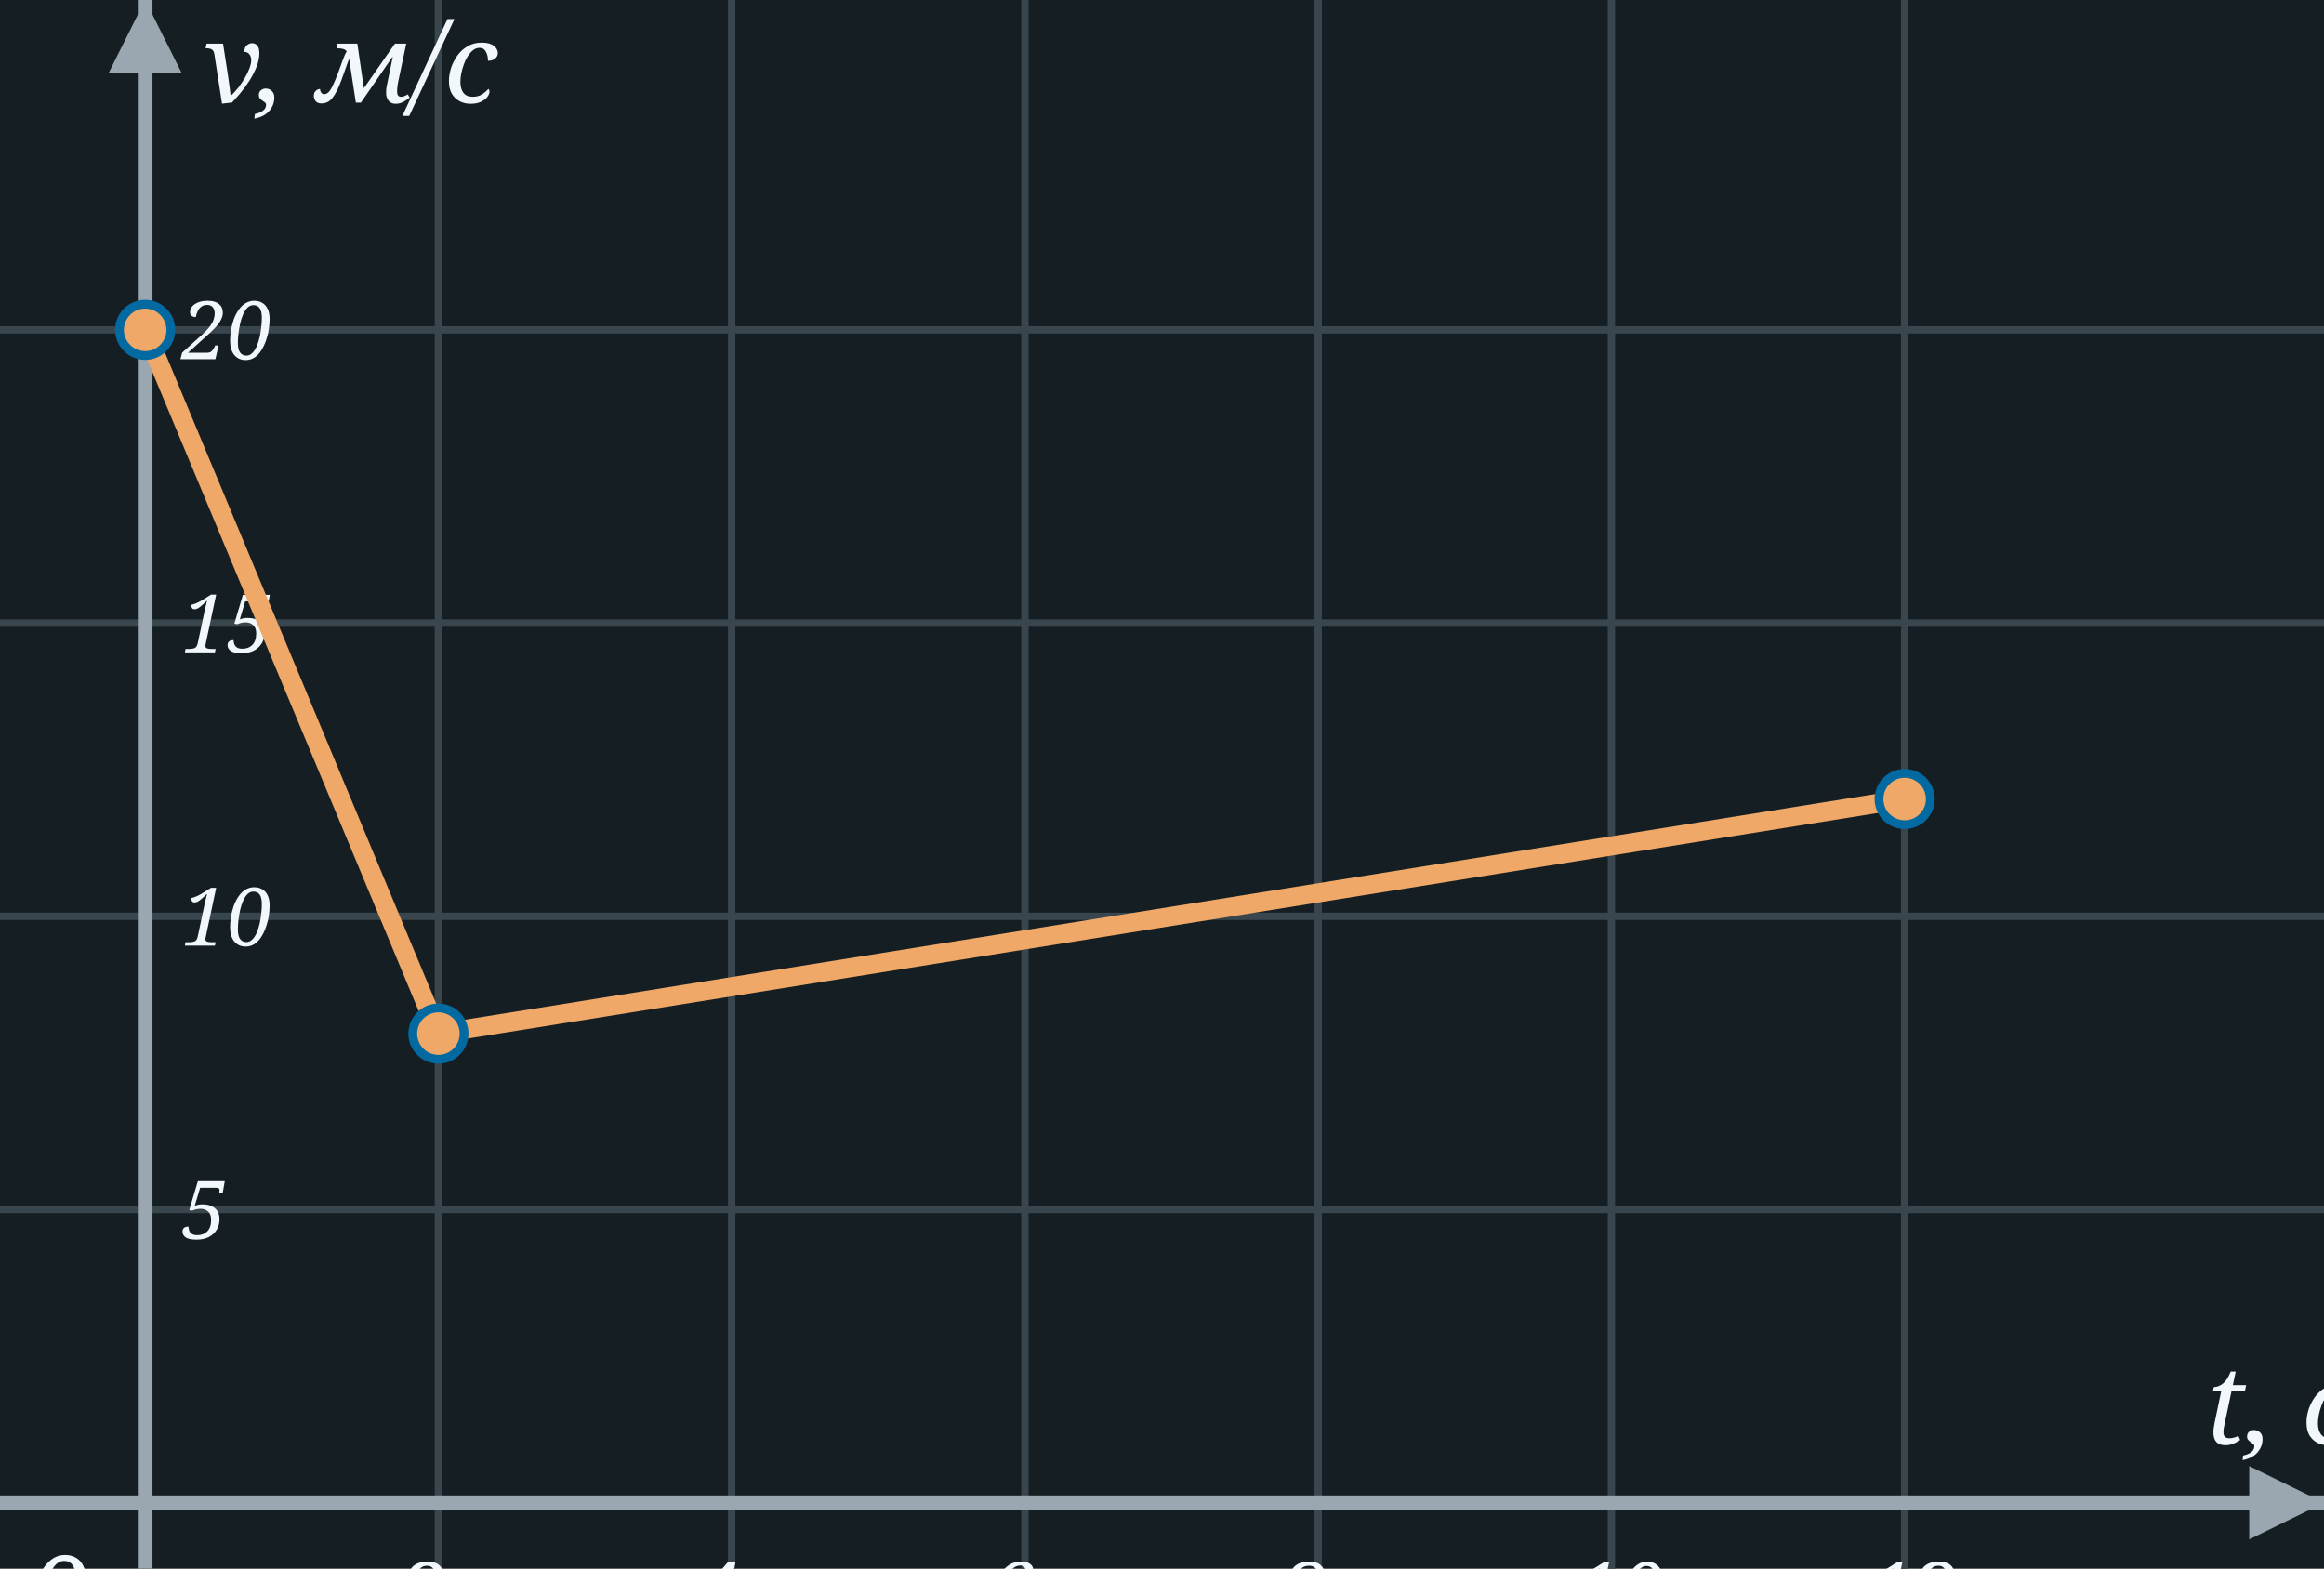
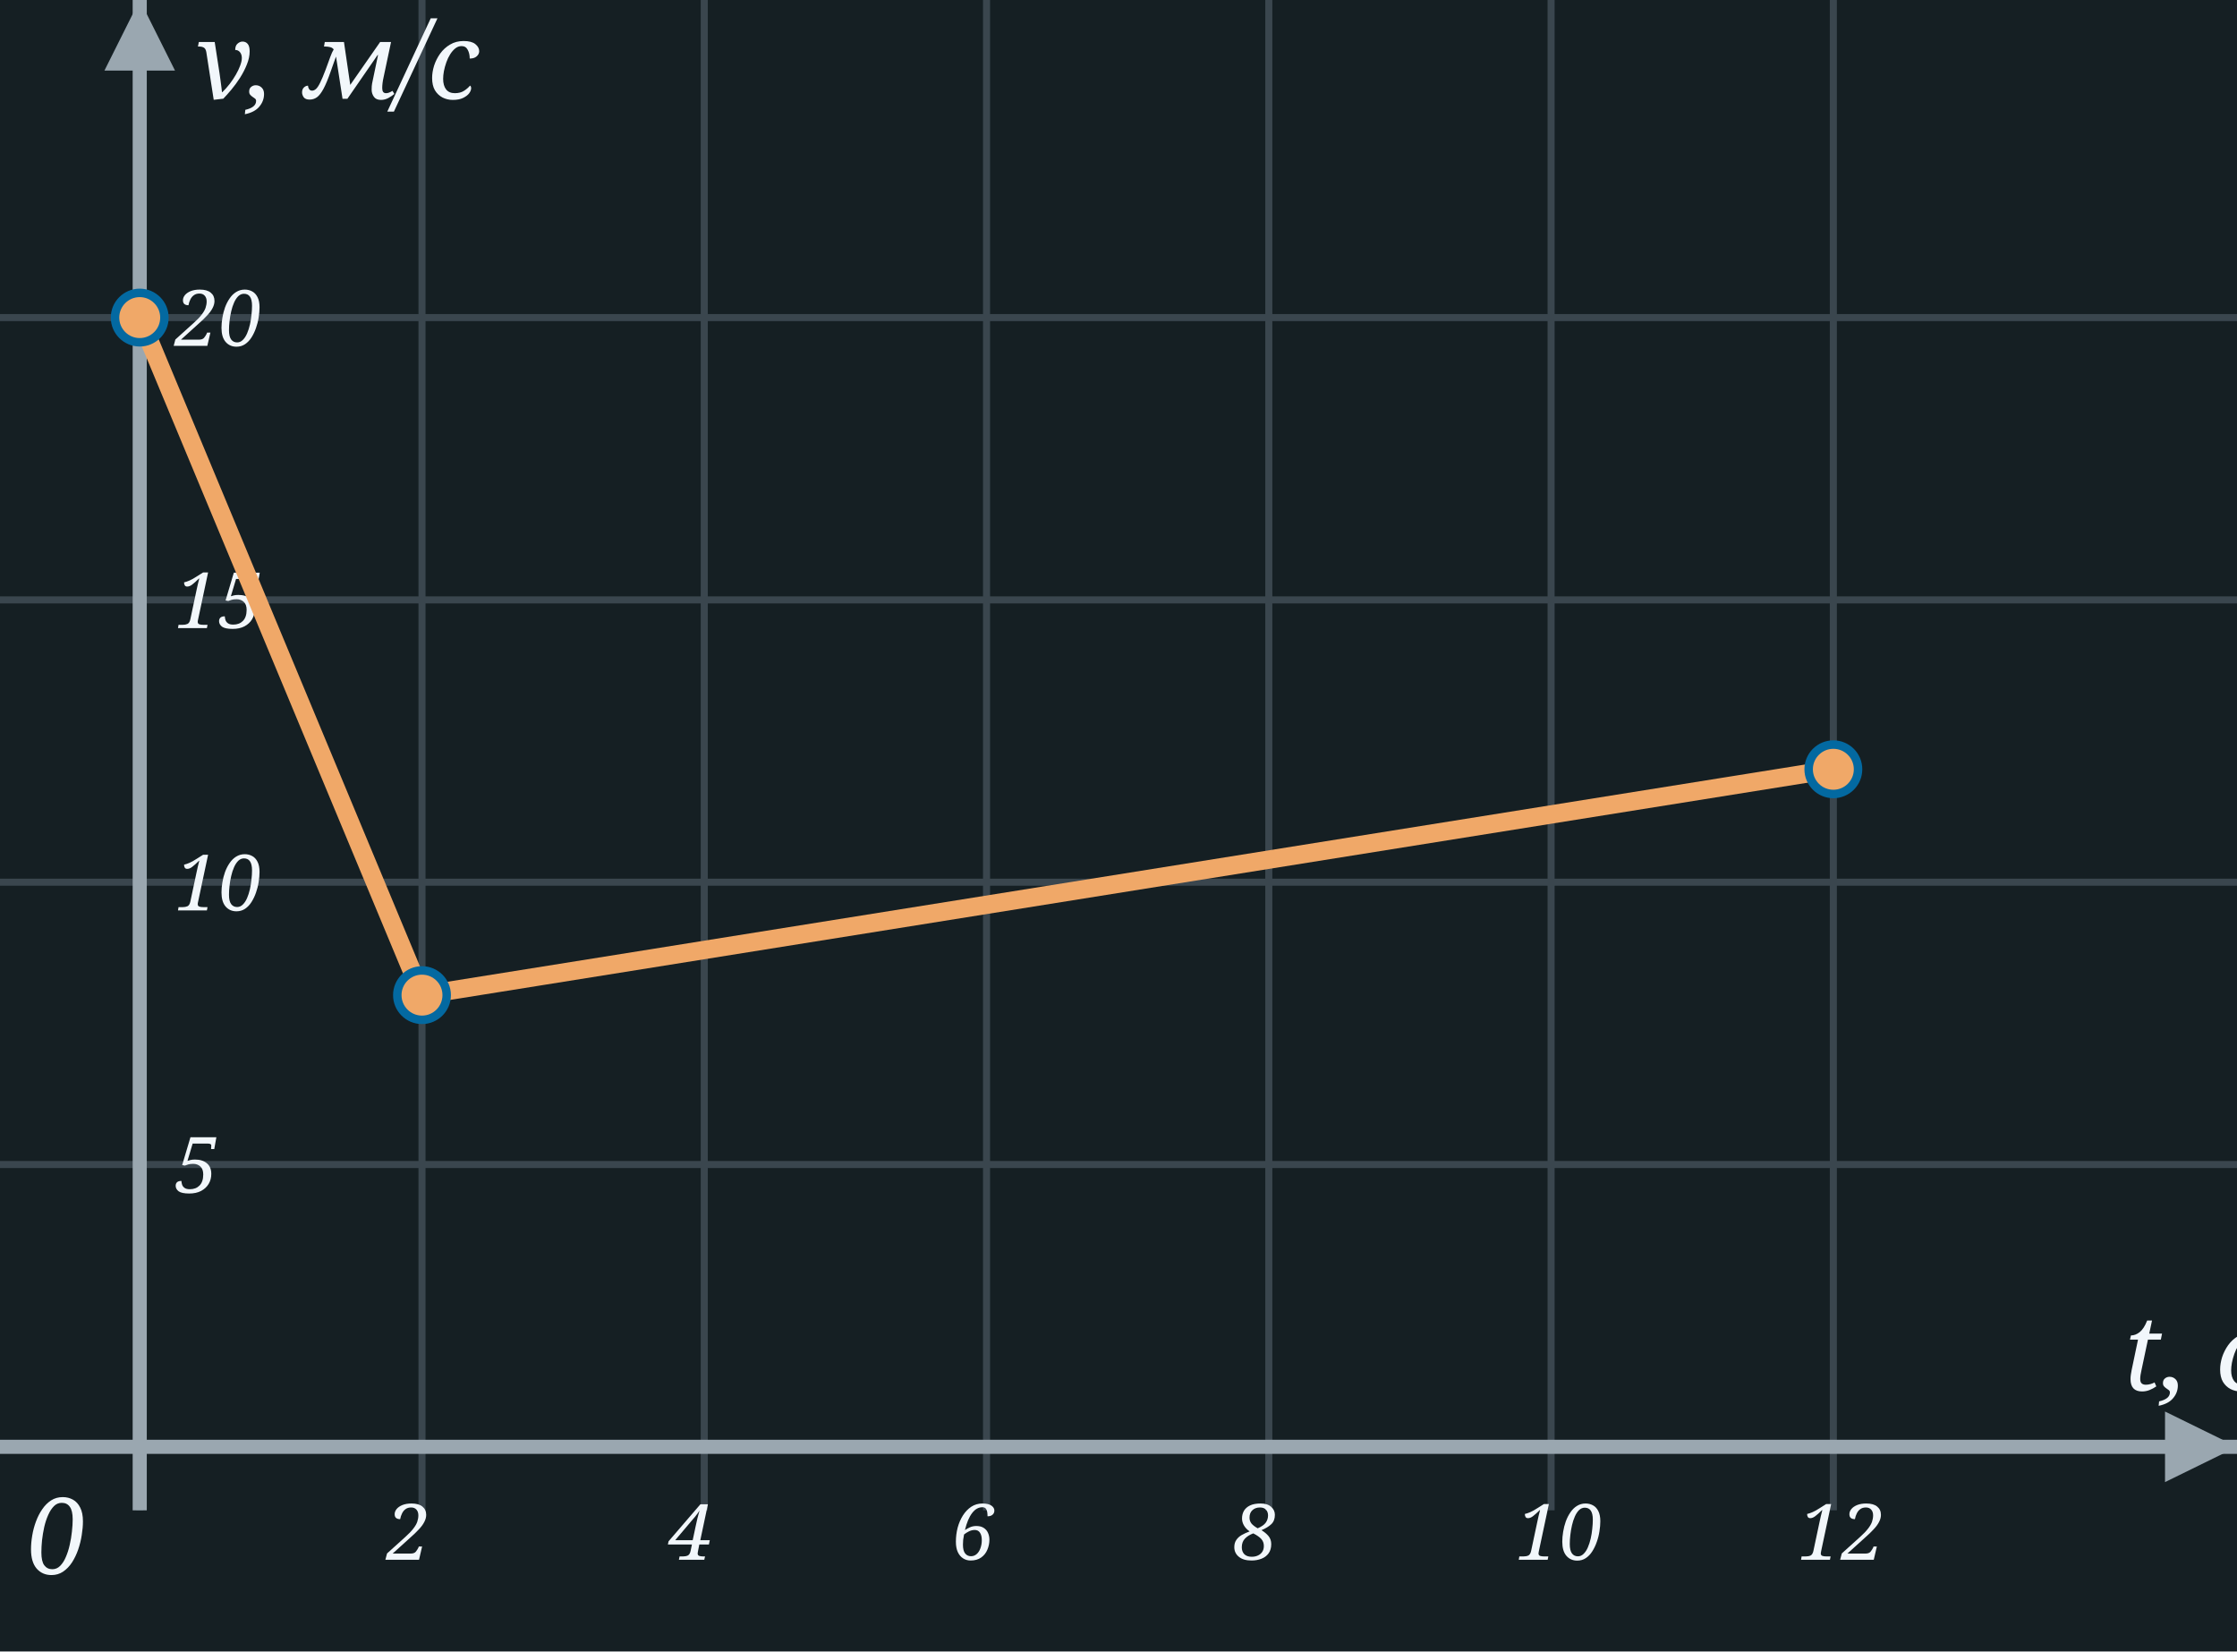
- <svg xmlns="http://www.w3.org/2000/svg" width="317" height="214" viewBox="0 0 317 214">
-   <rect x="0" y="0" width="317" height="214" fill="#151F23" />
+ <svg xmlns="http://www.w3.org/2000/svg" width="317" height="234" viewBox="0 0 317 234">
+   <rect x="0" y="0" width="317" height="234" fill="#151F23" />
  <line x1="19.8" y1="0" x2="19.8" y2="214" stroke="#3A464E" stroke-width="1" />
  <line x1="59.8" y1="0" x2="59.8" y2="214" stroke="#3A464E" stroke-width="1" />
  <line x1="99.8" y1="0" x2="99.8" y2="214" stroke="#3A464E" stroke-width="1" />
  <line x1="139.8" y1="0" x2="139.8" y2="214" stroke="#3A464E" stroke-width="1" />
  <line x1="179.8" y1="0" x2="179.8" y2="214" stroke="#3A464E" stroke-width="1" />
  <line x1="219.8" y1="0" x2="219.8" y2="214" stroke="#3A464E" stroke-width="1" />
  <line x1="259.8" y1="0" x2="259.8" y2="214" stroke="#3A464E" stroke-width="1" />
  <line x1="0" y1="205.0" x2="317" y2="205.0" stroke="#3A464E" stroke-width="1" />
  <line x1="0" y1="165.0" x2="317" y2="165.0" stroke="#3A464E" stroke-width="1" />
  <line x1="0" y1="125.0" x2="317" y2="125.0" stroke="#3A464E" stroke-width="1" />
  <line x1="0" y1="85.0" x2="317" y2="85.0" stroke="#3A464E" stroke-width="1" />
  <line x1="0" y1="45.0" x2="317" y2="45.0" stroke="#3A464E" stroke-width="1" />
  <line x1="19.8" y1="214" x2="19.8" y2="0" stroke="#9AA7B0" stroke-width="2" />
  <polygon points="14.8,10 24.8,10 19.8,0" fill="#9AA7B0" />
  <line x1="0" y1="205.0" x2="317" y2="205.0" stroke="#9AA7B0" stroke-width="2" />
  <polygon points="306.8,200.0 306.8,210.0 317,205.0" fill="#9AA7B0" />
  <text x="3.8" y="223.0" font-family="Georgia, serif" font-style="italic" font-size="15" fill="#F2F7FB">0</text>
  <text x="300.8" y="197.0" font-family="Georgia, serif" font-style="italic" font-size="15" fill="#F2F7FB">t, с</text>
  <text x="27.8" y="14" font-family="Georgia, serif" font-style="italic" font-size="15" fill="#F2F7FB">v, м/с</text>
  <text x="54.8" y="221.0" font-family="Georgia, serif" font-style="italic" font-size="11" fill="#F2F7FB">2</text>
  <text x="94.8" y="221.0" font-family="Georgia, serif" font-style="italic" font-size="11" fill="#F2F7FB">4</text>
  <text x="134.8" y="221.0" font-family="Georgia, serif" font-style="italic" font-size="11" fill="#F2F7FB">6</text>
  <text x="174.8" y="221.0" font-family="Georgia, serif" font-style="italic" font-size="11" fill="#F2F7FB">8</text>
  <text x="214.8" y="221.0" font-family="Georgia, serif" font-style="italic" font-size="11" fill="#F2F7FB">10</text>
  <text x="254.8" y="221.0" font-family="Georgia, serif" font-style="italic" font-size="11" fill="#F2F7FB">12</text>
  <text x="24.8" y="169.0" font-family="Georgia, serif" font-style="italic" font-size="11" fill="#F2F7FB">5</text>
  <text x="24.8" y="129.0" font-family="Georgia, serif" font-style="italic" font-size="11" fill="#F2F7FB">10</text>
  <text x="24.8" y="89.0" font-family="Georgia, serif" font-style="italic" font-size="11" fill="#F2F7FB">15</text>
  <text x="24.8" y="49.0" font-family="Georgia, serif" font-style="italic" font-size="11" fill="#F2F7FB">20</text>
  <path d="M 19.8,45.0 L 59.8,141.0 L 259.8,109.0" fill="none" stroke="#f0a868" stroke-width="2.6" stroke-linecap="round" stroke-linejoin="round" />
  <circle cx="19.8" cy="45.0" r="3.5" fill="#f0a868" stroke="#0369a1" stroke-width="1.2" />
  <circle cx="59.8" cy="141.0" r="3.5" fill="#f0a868" stroke="#0369a1" stroke-width="1.2" />
  <circle cx="259.8" cy="109.0" r="3.5" fill="#f0a868" stroke="#0369a1" stroke-width="1.2" />
</svg>
